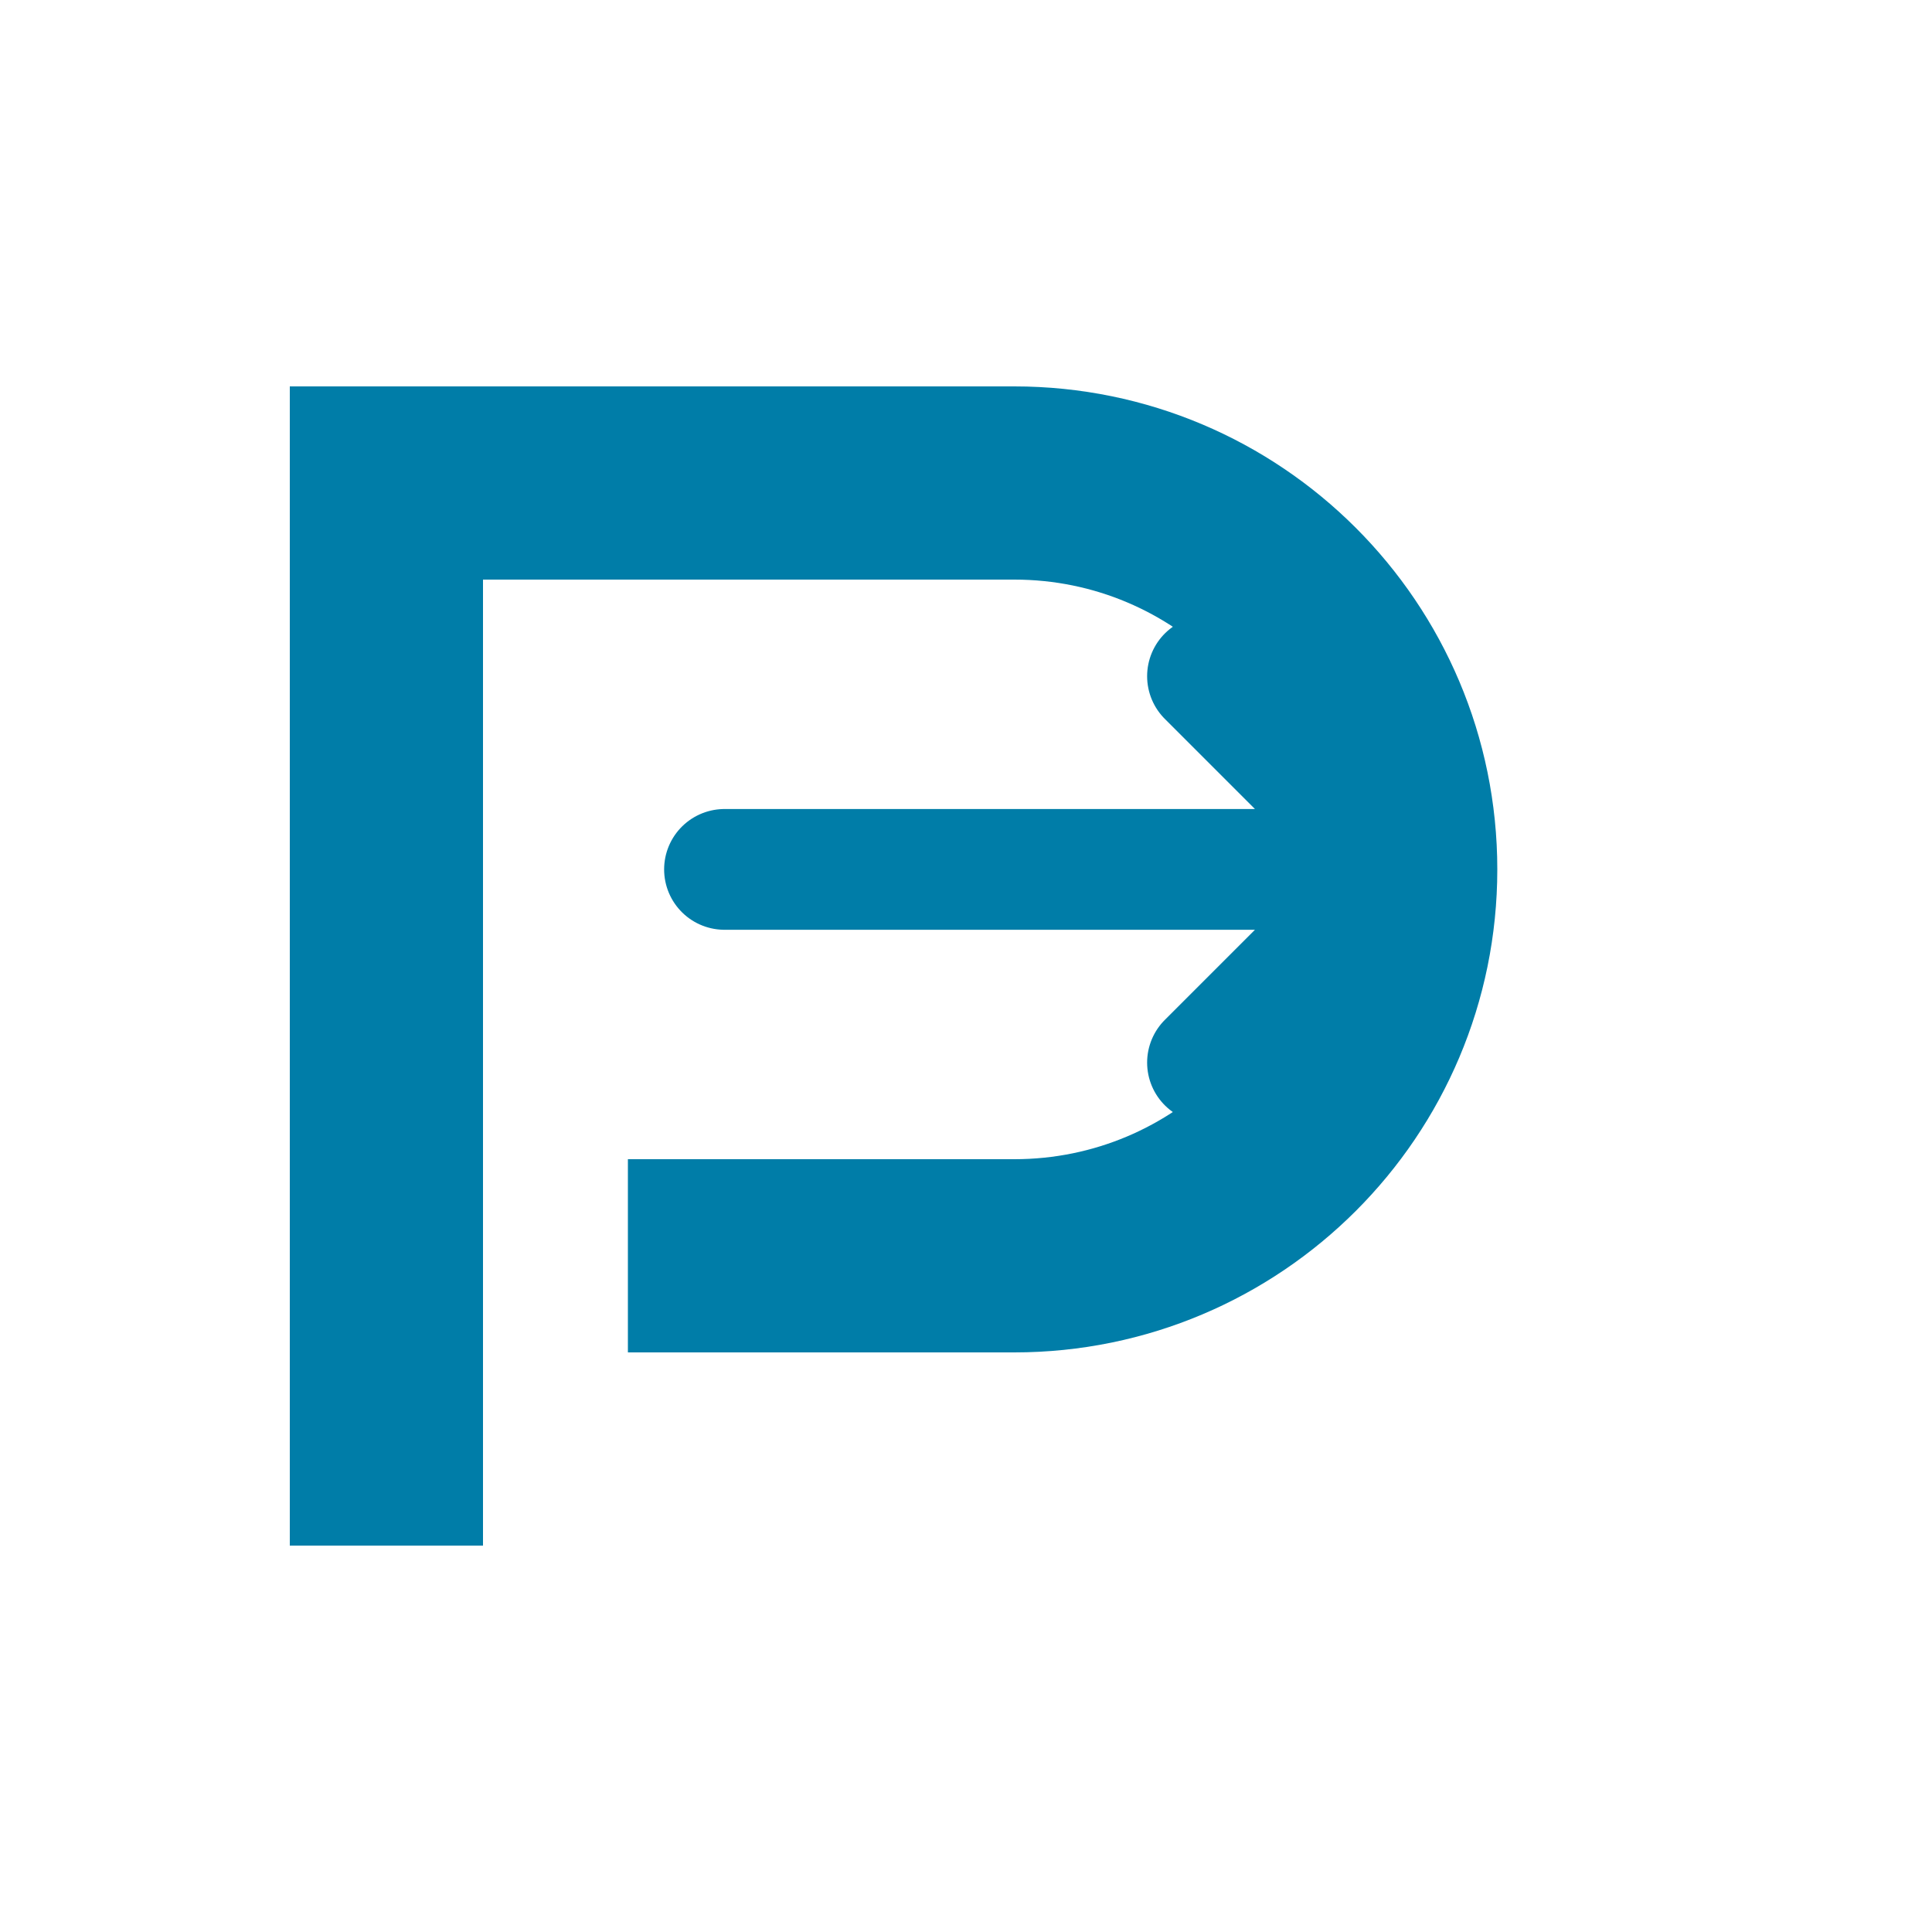
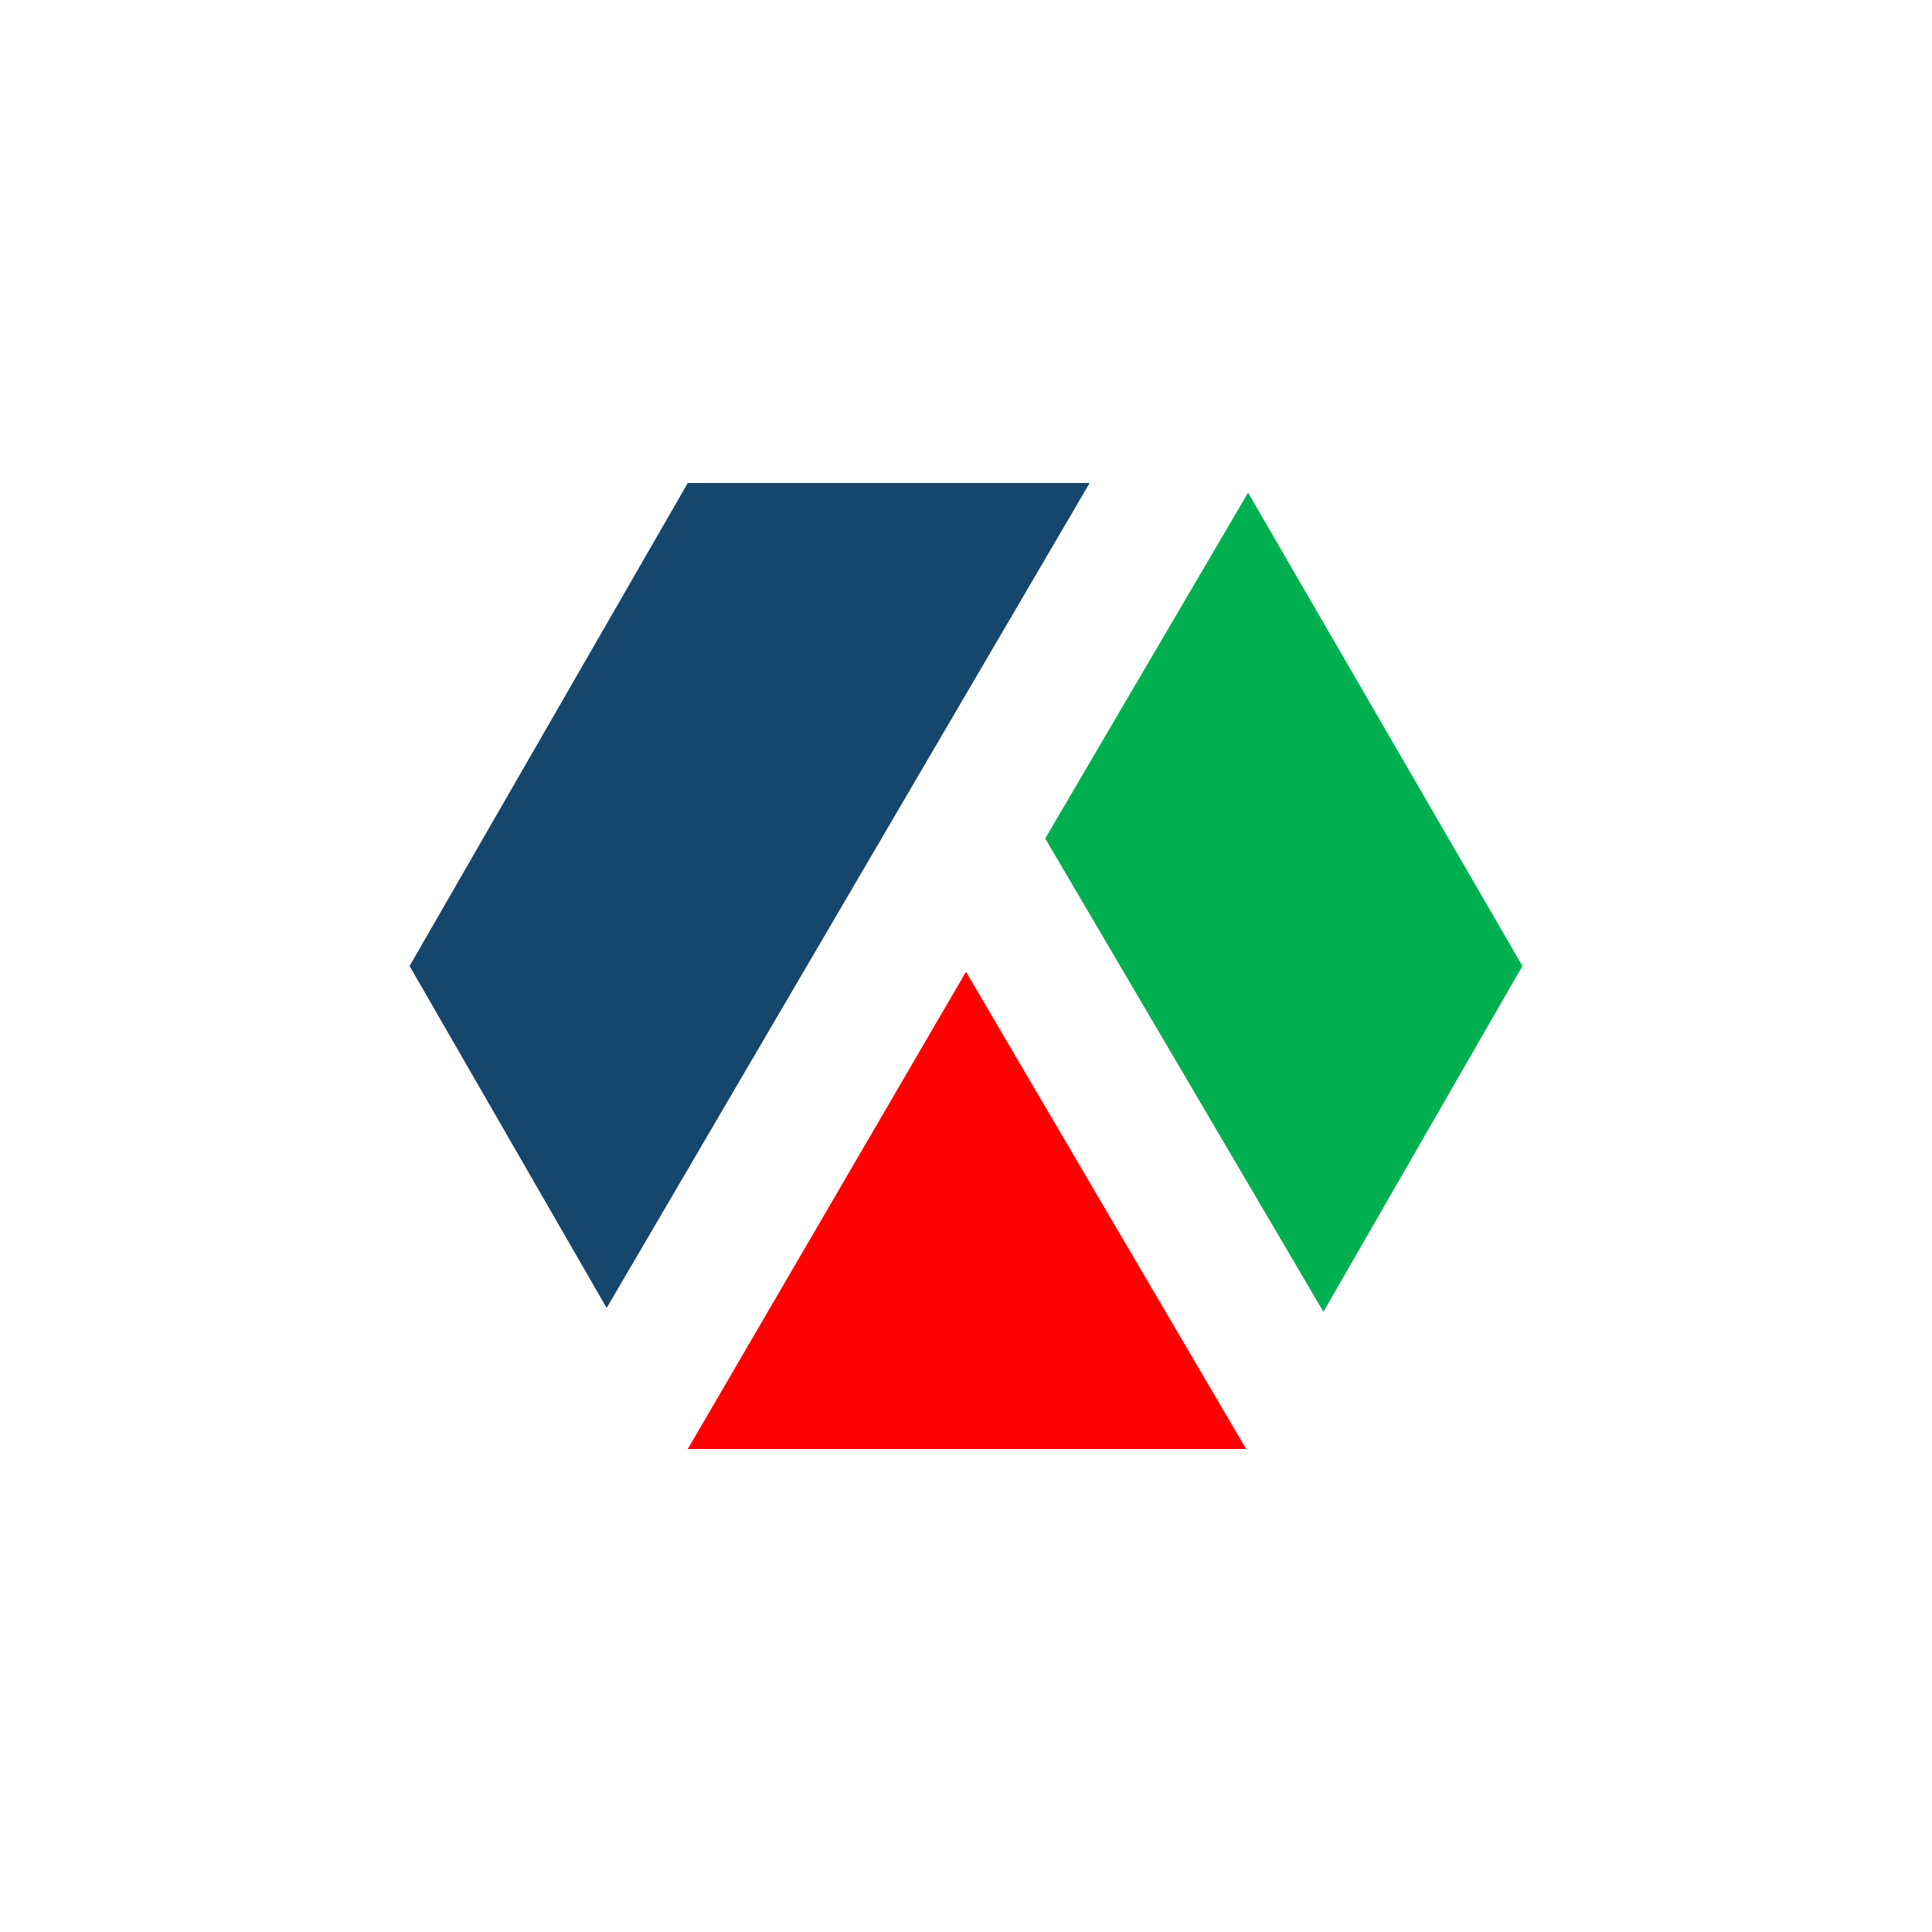
- <svg xmlns="http://www.w3.org/2000/svg" viewBox="0 0 40 40" fill="none">
-   <path d="M8 30V10h13a8 8 0 0 1 0 16h-6" stroke="#007da8" stroke-width="4" stroke-linecap="square" />
-   <path d="M15 18h14M25 14l4 4-4 4" stroke="#007da8" stroke-width="2.5" stroke-linecap="round" stroke-linejoin="round" />
+ <svg xmlns="http://www.w3.org/2000/svg" viewBox="0 0 1000 1000">
+   <path fill="#16466b" d="M356 250H564L314 677 212 500Z" />
+   <path fill="#00b050" d="M646 255 788 500 685 679 541 434Z" />
+   <path fill="#f00" d="M500 503 645 750H356Z" />
</svg>
